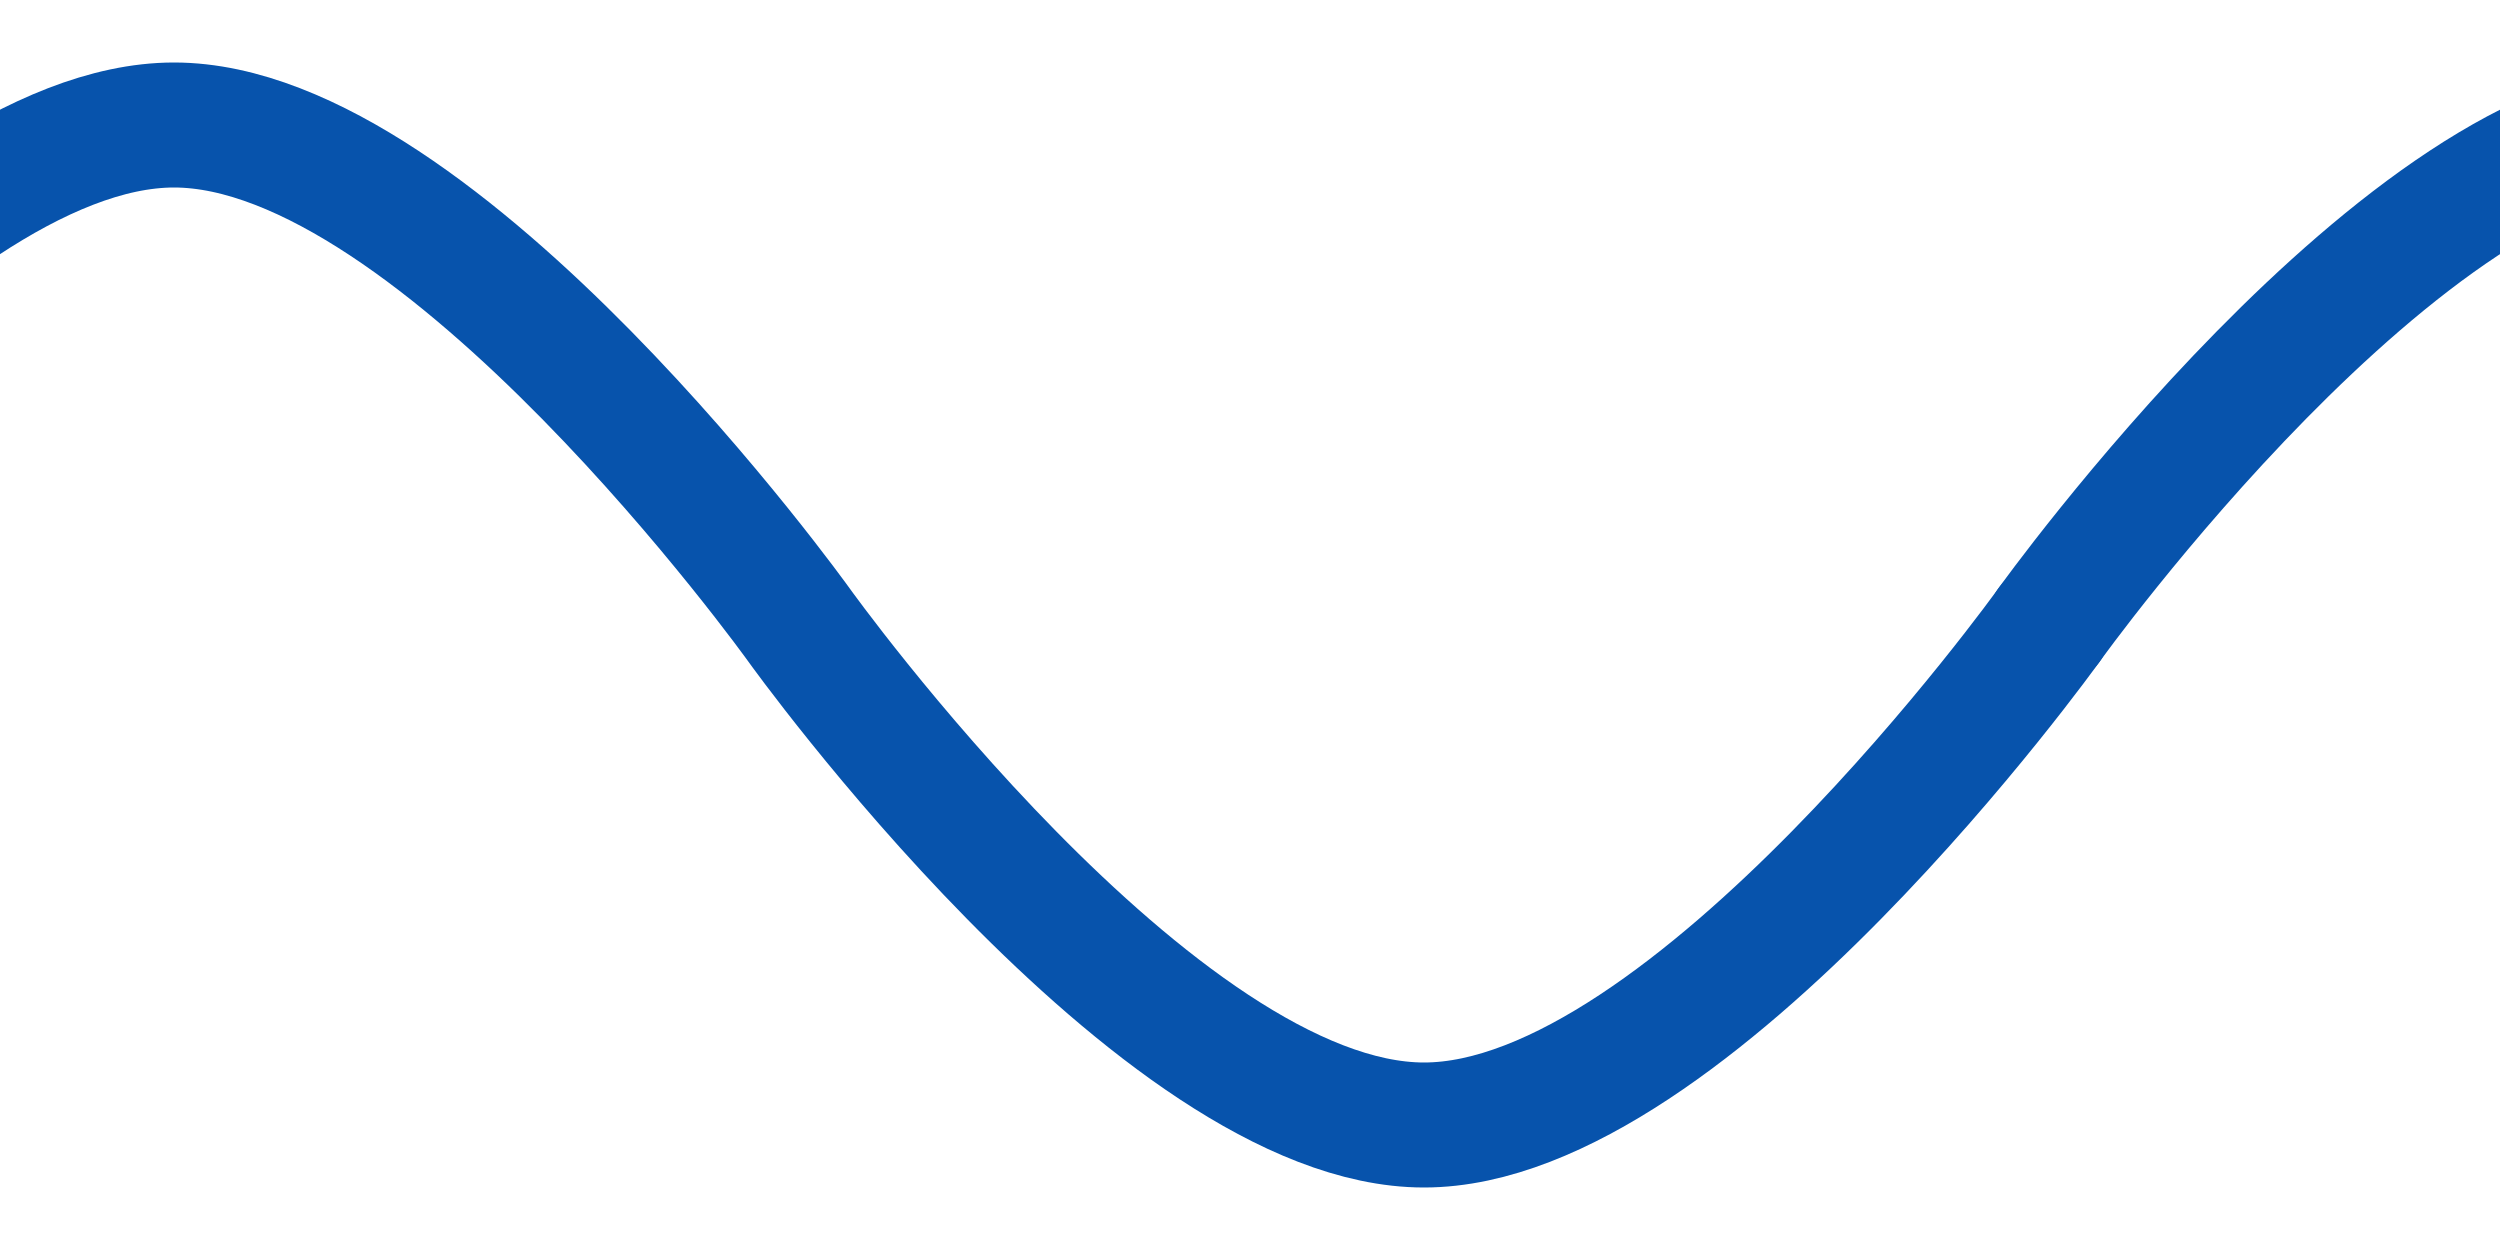
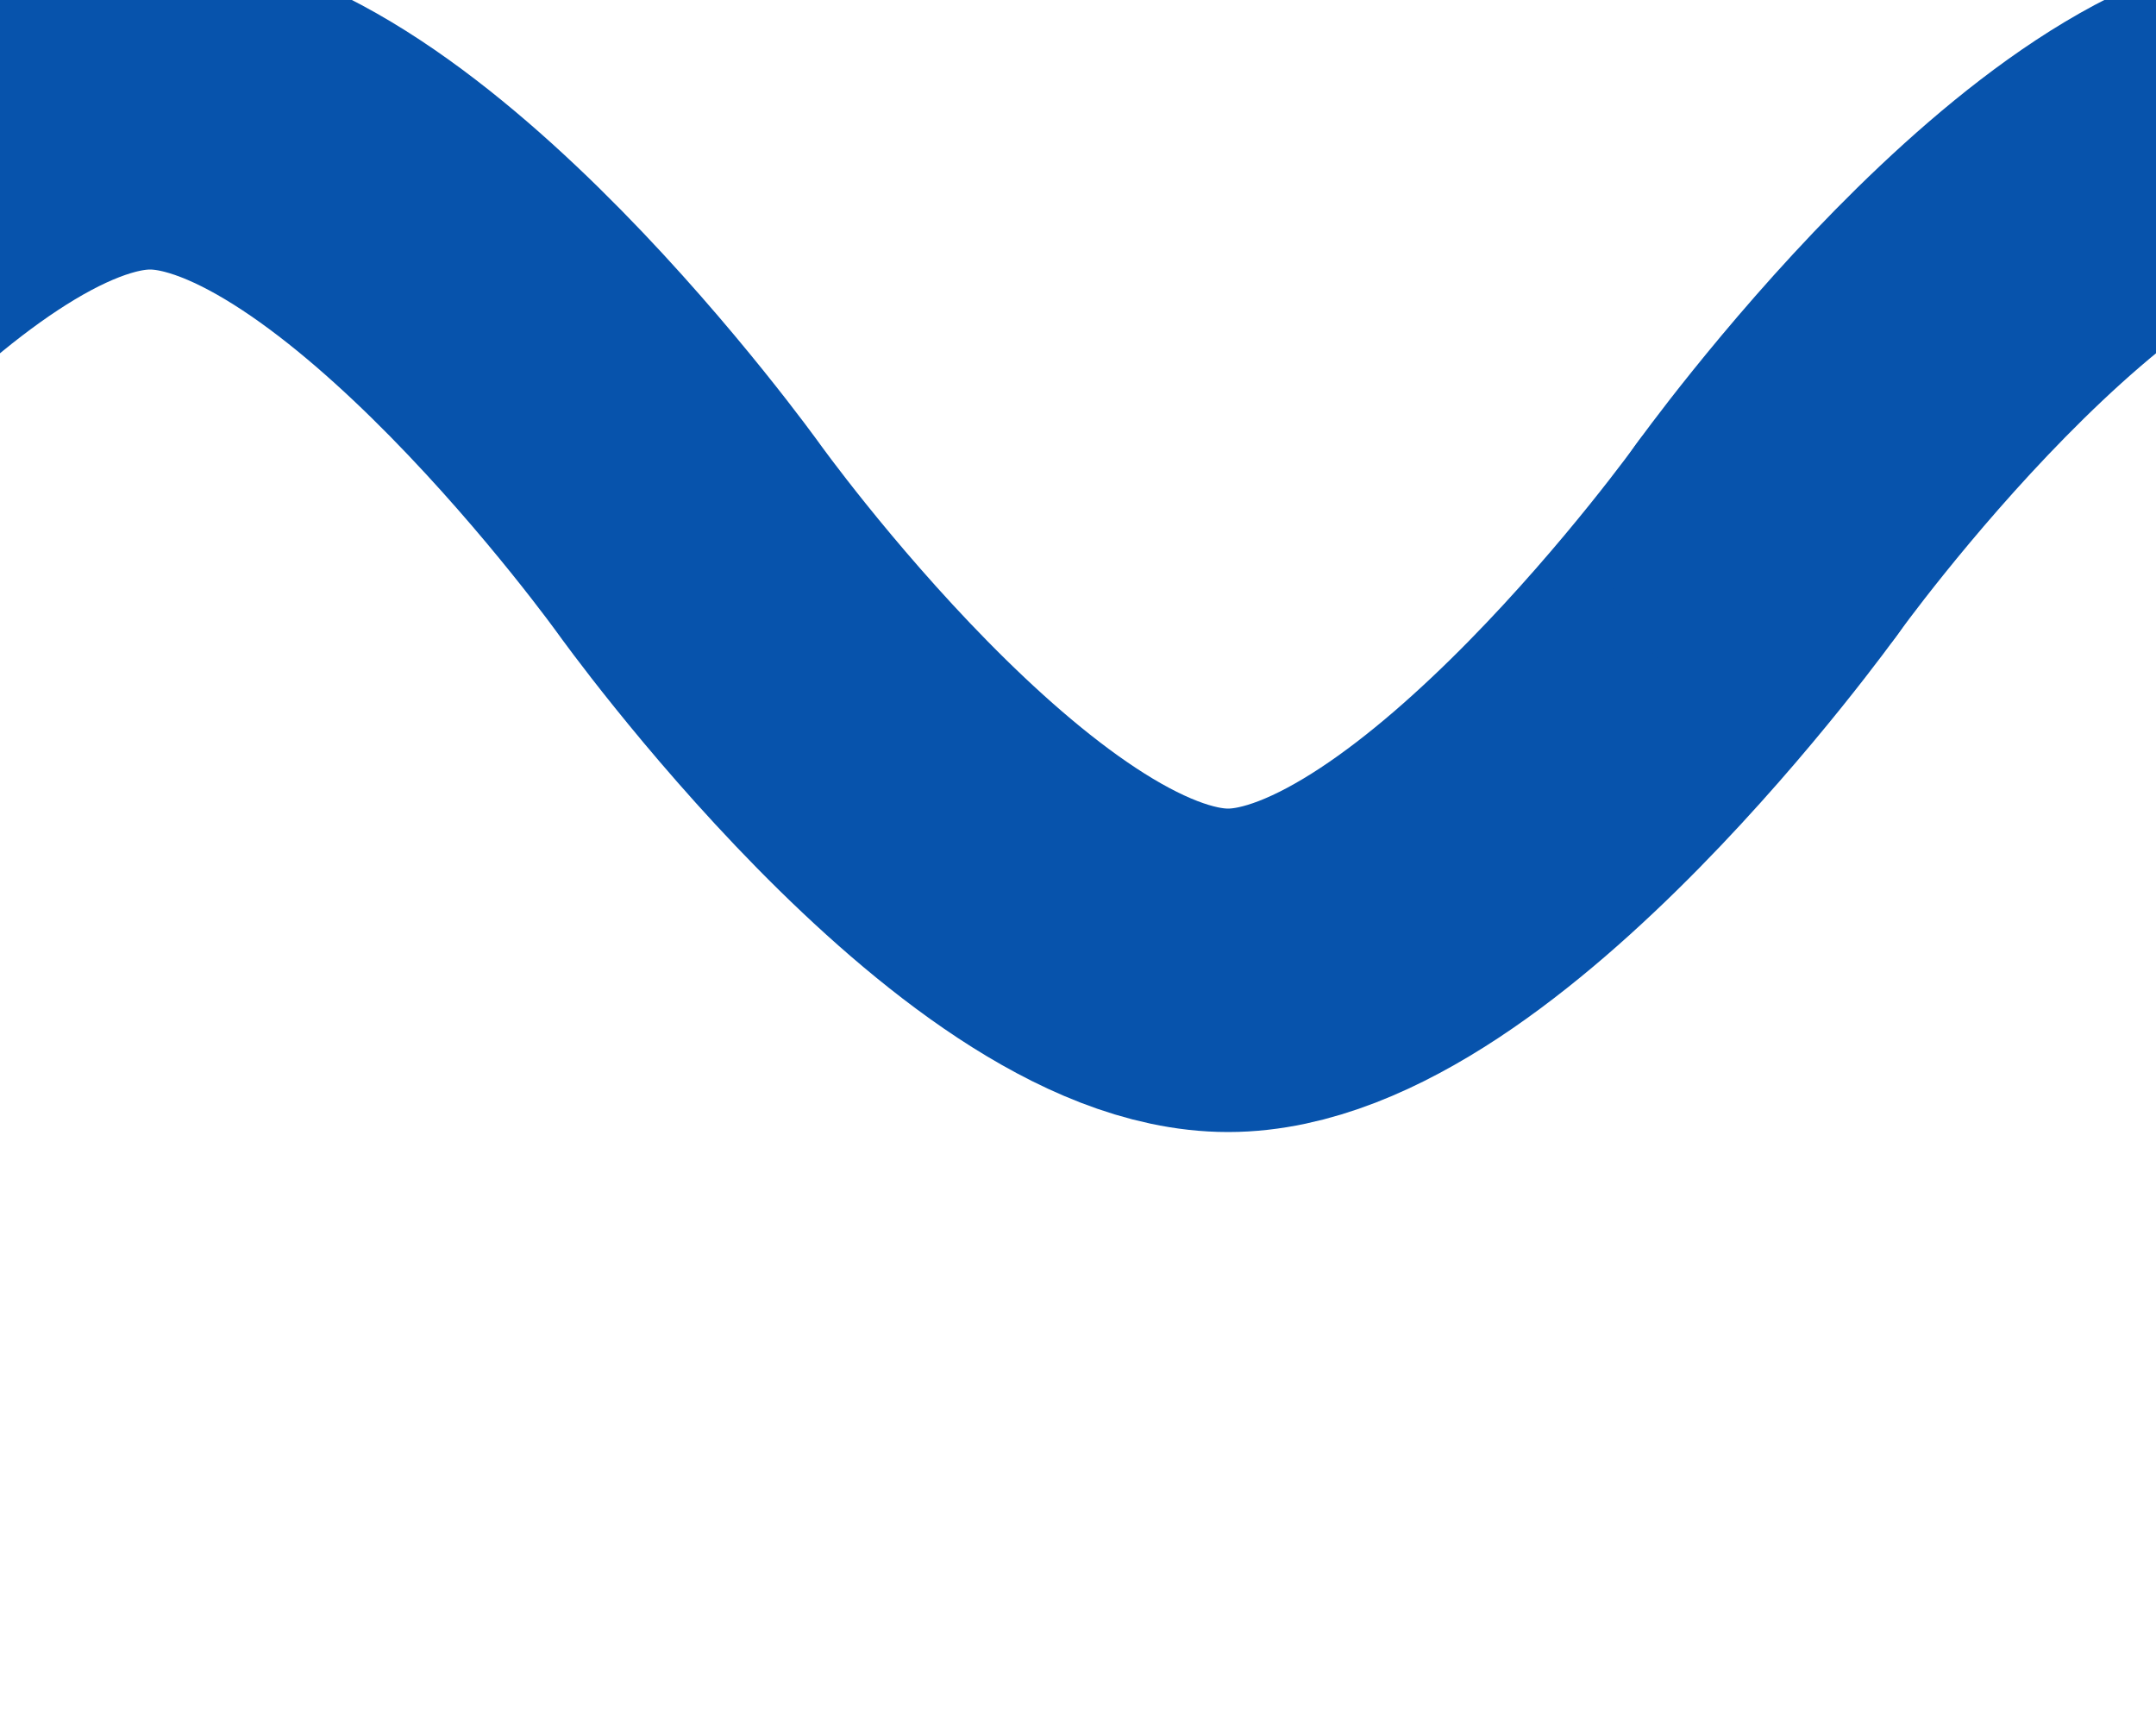
- <svg xmlns="http://www.w3.org/2000/svg" width="100%" height="100%" viewBox="0 0 100 50" version="1.1" id="svg1">
+ <svg xmlns="http://www.w3.org/2000/svg" width="100%" height="100%" viewBox="0 0 100 80" version="1.1" id="svg1">
  <defs id="defs1" />
  <g id="layer1">
-     <path style="fill:none;fill-opacity:1;fill-rule:evenodd;stroke:#0753ac;stroke-width:5;stroke-linecap:round;stroke-linejoin:miter;stroke-dasharray:none;stroke-opacity:1;paint-order:normal" d="m -18.039,25 c 0,0 14.328,-20 25,-20 C 17.632,5 31.961,25 31.961,25 c 0,0 14.328,20 25,20 10.672,0 25,-20 25,-20" id="path2-7-52" />
-     <path style="fill:none;fill-opacity:1;fill-rule:evenodd;stroke:#0753ac;stroke-width:5;stroke-linecap:round;stroke-linejoin:miter;stroke-dasharray:none;stroke-opacity:1;paint-order:normal" d="m 81.961,25 c 0,0 14.328,-20 25,-20 10.672,0 25,20 25,20 0,0 14.328,20 25,20 10.672,0 25,-20 25,-20" id="path2-3-8-2" />
+     <path style="fill:none;fill-opacity:1;fill-rule:evenodd;stroke:#0753ac;stroke-width:15;stroke-linecap:round;stroke-linejoin:miter;stroke-dasharray:none;stroke-opacity:1;paint-order:normal" d="m -18.039,25 c 0,0 14.328,-20 25,-20 C 17.632,5 31.961,25 31.961,25 c 0,0 14.328,20 25,20 10.672,0 25,-20 25,-20" id="path2-7-52" />
+     <path style="fill:none;fill-opacity:1;fill-rule:evenodd;stroke:#0753ac;stroke-width:15;stroke-linecap:round;stroke-linejoin:miter;stroke-dasharray:none;stroke-opacity:1;paint-order:normal" d="m 81.961,25 c 0,0 14.328,-20 25,-20 10.672,0 25,20 25,20 0,0 14.328,20 25,20 10.672,0 25,-20 25,-20" id="path2-3-8-2" />
  </g>
</svg>
